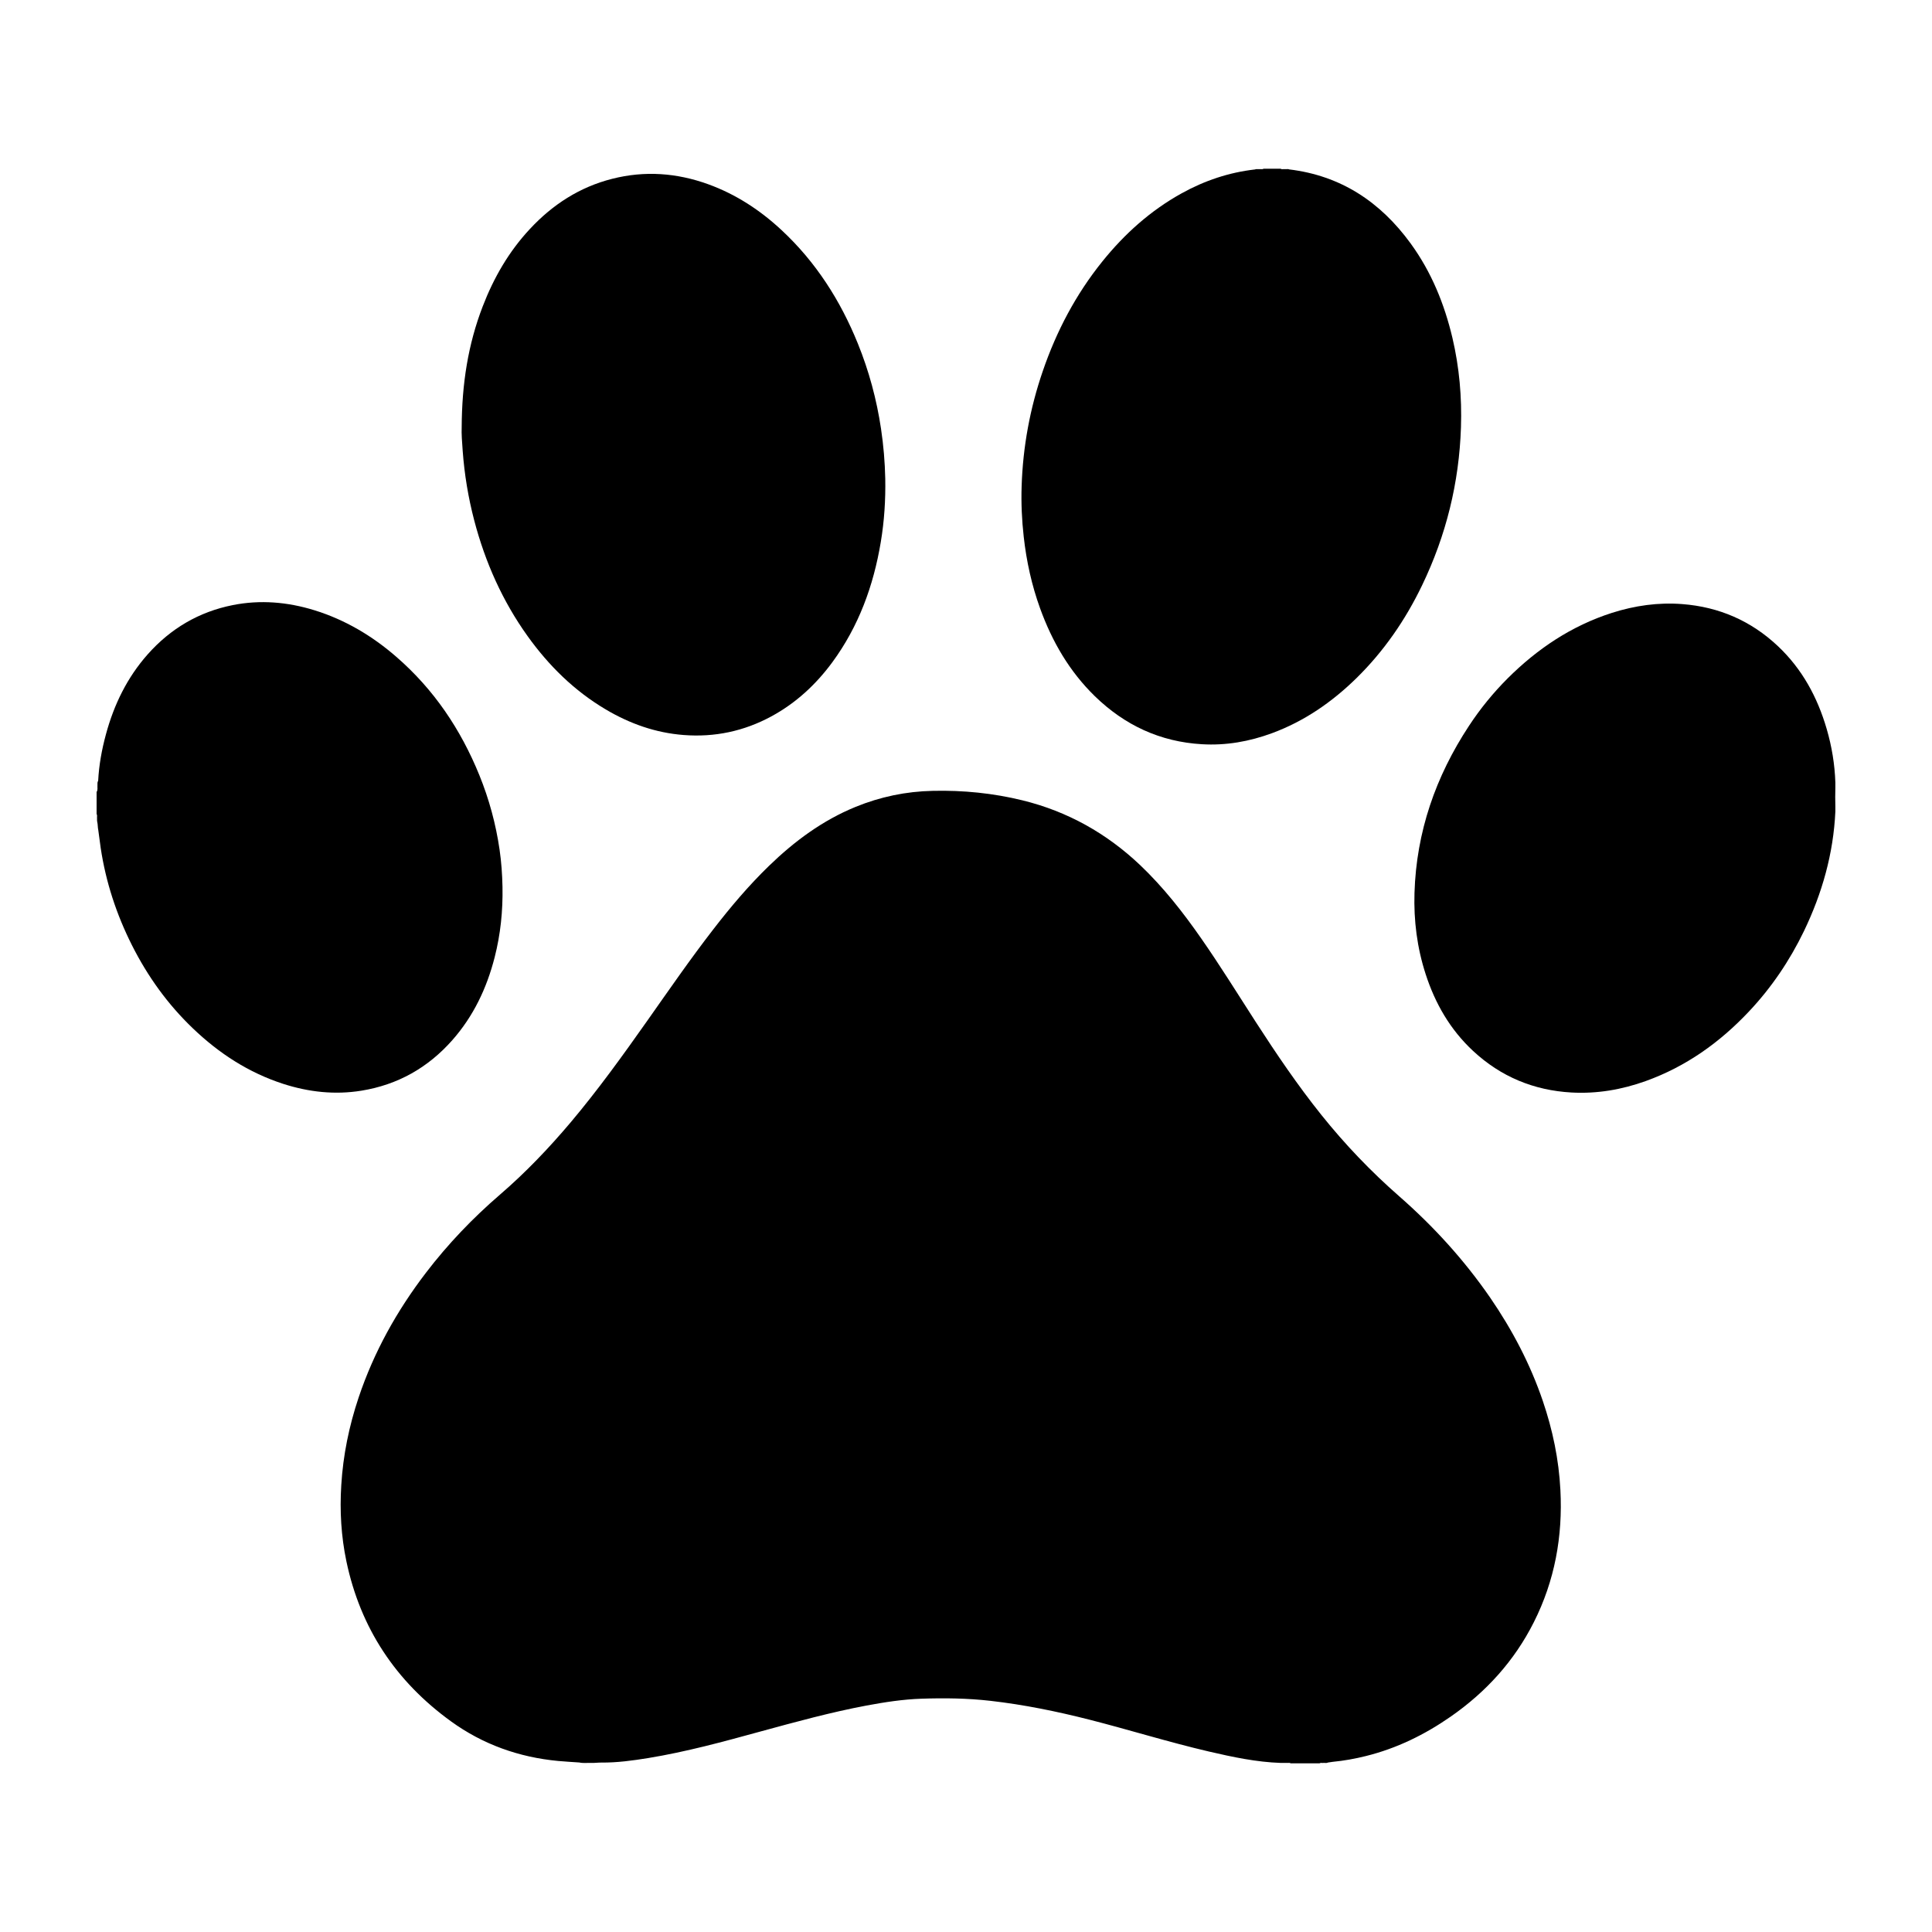
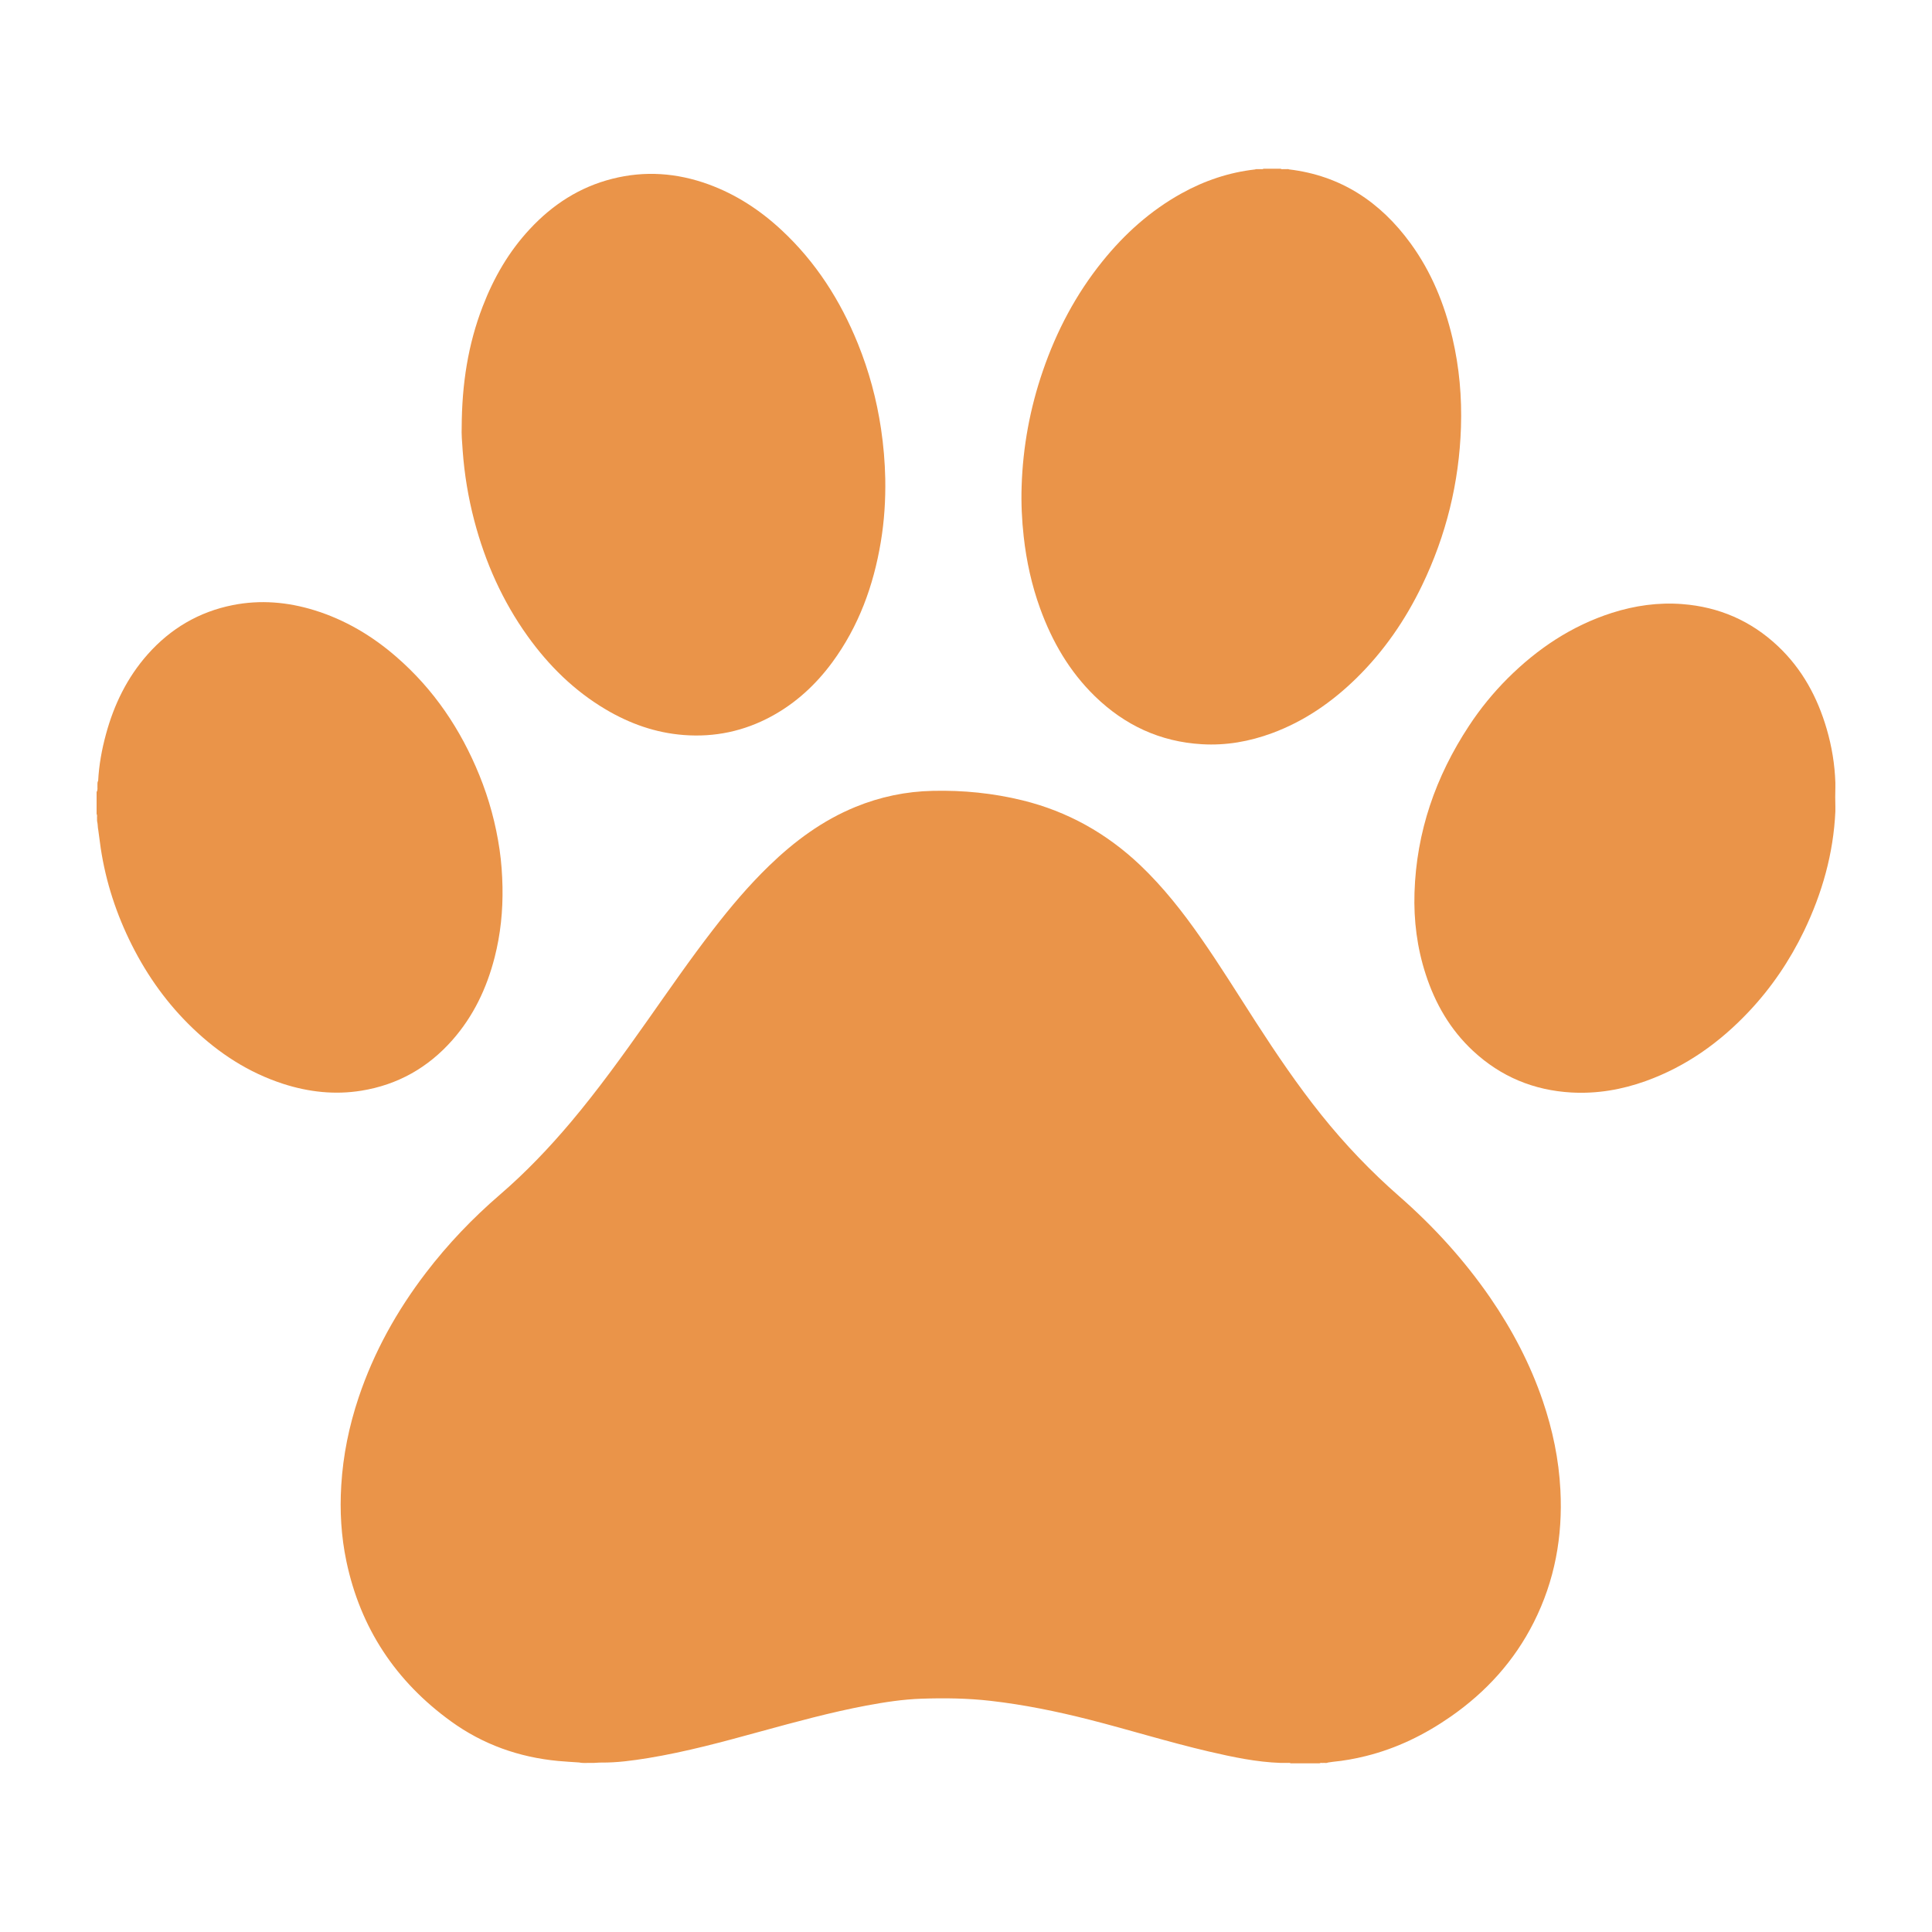
<svg xmlns="http://www.w3.org/2000/svg" version="1.1" x="0px" y="0px" viewBox="0 0 100 100" enable-background="new 0 0 100 100" xml:space="preserve" style="max-width:100%" height="100%">
-   <path fill-rule="evenodd" clip-rule="evenodd" d="M29.986,91.226c-0.363-0.025-0.727-0.045-1.09-0.078               c-2.034-0.191-3.899-0.854-5.555-2.053c-2.857-2.069-4.684-4.82-5.412-8.282             c-0.272-1.301-0.348-2.614-0.265-3.939c0.094-1.555,0.404-3.063,0.898-4.538             c0.789-2.354,1.979-4.49,3.485-6.459c1.135-1.484,2.42-2.828,3.836-4.047             c1.325-1.142,2.528-2.403,3.655-3.738c1.418-1.683,2.701-3.467,3.968-5.263             c1.12-1.588,2.221-3.186,3.41-4.721c0.894-1.158,1.837-2.273,2.888-3.292             c1.315-1.273,2.766-2.351,4.476-3.05c1.283-0.525,2.616-0.803,4.003-0.832             c1.568-0.036,3.117,0.119,4.642,0.492c2.334,0.573,4.356,1.708,6.097,3.36             c1.191,1.135,2.199,2.419,3.136,3.763c0.994,1.425,1.907,2.902,2.849,4.362             c1.062,1.644,2.158,3.262,3.383,4.792c1.22,1.525,2.566,2.932,4.036,4.219             c1.778,1.557,3.356,3.29,4.7,5.236c1.146,1.669,2.08,3.444,2.732,5.362             c0.508,1.494,0.827,3.022,0.908,4.601c0.125,2.398-0.289,4.691-1.377,6.848             c-1.007,1.999-2.465,3.604-4.296,4.879c-1.346,0.937-2.798,1.649-4.397,2.045             c-0.566,0.142-1.141,0.244-1.722,0.3c-0.081,0.008-0.159,0.023-0.237,0.035             c-0.076,0.043-0.16,0.011-0.24,0.021c-0.066,0.009-0.136-0.021-0.199,0.021             c-0.496,0-0.994,0-1.49,0c-0.059-0.043-0.126-0.013-0.189-0.021c-0.058,0-0.113,0-0.17,0             c-0.047,0-0.098,0-0.144,0c-1.271-0.041-2.505-0.306-3.735-0.591c-2.084-0.486-4.127-1.125-6.2-1.653             c-1.679-0.426-3.372-0.772-5.095-0.969c-1.194-0.137-2.391-0.152-3.585-0.111c-0.955,0.032-1.903,0.179-2.842,0.354             c-1.854,0.349-3.671,0.848-5.489,1.344c-1.923,0.528-3.846,1.053-5.815,1.375c-0.801,0.129-1.603,0.24-2.417,0.232             c-0.167-0.002-0.333,0.023-0.502,0.019C30.41,91.237,30.198,91.275,29.986,91.226z" style="" fill="currentColor">
+   <path fill-rule="evenodd" clip-rule="evenodd" d="M29.986,91.226c-0.363-0.025-0.727-0.045-1.09-0.078               c-2.034-0.191-3.899-0.854-5.555-2.053c-2.857-2.069-4.684-4.82-5.412-8.282             c-0.272-1.301-0.348-2.614-0.265-3.939c0.094-1.555,0.404-3.063,0.898-4.538             c0.789-2.354,1.979-4.49,3.485-6.459c1.135-1.484,2.42-2.828,3.836-4.047             c1.325-1.142,2.528-2.403,3.655-3.738c1.418-1.683,2.701-3.467,3.968-5.263             c1.12-1.588,2.221-3.186,3.41-4.721c0.894-1.158,1.837-2.273,2.888-3.292             c1.315-1.273,2.766-2.351,4.476-3.05c1.283-0.525,2.616-0.803,4.003-0.832             c1.568-0.036,3.117,0.119,4.642,0.492c2.334,0.573,4.356,1.708,6.097,3.36             c1.191,1.135,2.199,2.419,3.136,3.763c0.994,1.425,1.907,2.902,2.849,4.362             c1.062,1.644,2.158,3.262,3.383,4.792c1.22,1.525,2.566,2.932,4.036,4.219             c1.778,1.557,3.356,3.29,4.7,5.236c1.146,1.669,2.08,3.444,2.732,5.362             c0.508,1.494,0.827,3.022,0.908,4.601c0.125,2.398-0.289,4.691-1.377,6.848             c-1.007,1.999-2.465,3.604-4.296,4.879c-1.346,0.937-2.798,1.649-4.397,2.045             c-0.566,0.142-1.141,0.244-1.722,0.3c-0.081,0.008-0.159,0.023-0.237,0.035             c-0.076,0.043-0.16,0.011-0.24,0.021c-0.066,0.009-0.136-0.021-0.199,0.021             c-0.496,0-0.994,0-1.49,0c-0.059-0.043-0.126-0.013-0.189-0.021c-0.058,0-0.113,0-0.17,0             c-0.047,0-0.098,0-0.144,0c-1.271-0.041-2.505-0.306-3.735-0.591c-2.084-0.486-4.127-1.125-6.2-1.653             c-1.679-0.426-3.372-0.772-5.095-0.969c-1.194-0.137-2.391-0.152-3.585-0.111c-0.955,0.032-1.903,0.179-2.842,0.354             c-1.854,0.349-3.671,0.848-5.489,1.344c-1.923,0.528-3.846,1.053-5.815,1.375c-0.801,0.129-1.603,0.24-2.417,0.232             c-0.167-0.002-0.333,0.023-0.502,0.019C30.41,91.237,30.198,91.275,29.986,91.226z" style="" fill="#ea9449">
    </path>
-   <path fill-rule="evenodd" clip-rule="evenodd" d="M66.723,8.768c2.68,0.322,4.727,1.684,6.291,3.832               c1.072,1.473,1.746,3.125,2.164,4.891c0.357,1.521,0.492,3.065,0.441,4.627             c-0.094,2.87-0.768,5.596-2.014,8.182c-0.863,1.792-1.977,3.408-3.397,4.802             c-1.265,1.239-2.696,2.229-4.366,2.846c-1.173,0.433-2.379,0.647-3.629,0.573             c-2.164-0.125-4.001-0.985-5.545-2.487c-1.316-1.282-2.213-2.832-2.834-4.548             c-0.434-1.2-0.705-2.437-0.846-3.702c-0.098-0.867-0.137-1.735-0.109-2.603             c0.064-2.049,0.432-4.044,1.098-5.981c0.707-2.062,1.709-3.963,3.077-5.663             c1.151-1.43,2.496-2.639,4.11-3.532c1.186-0.657,2.449-1.082,3.801-1.235             c0.041-0.023,0.086-0.013,0.128-0.016c0.043,0,0.086,0,0.128,0             c0.062-0.008,0.128,0.022,0.183-0.022c0.295,0,0.585,0,0.878,0             c0.057,0.045,0.121,0.015,0.183,0.022c0.044,0,0.085,0,0.129,0             C66.635,8.755,66.681,8.744,66.723,8.768z" style="" fill="currentColor">
+   <path fill-rule="evenodd" clip-rule="evenodd" d="M66.723,8.768c2.68,0.322,4.727,1.684,6.291,3.832               c1.072,1.473,1.746,3.125,2.164,4.891c0.357,1.521,0.492,3.065,0.441,4.627             c-0.094,2.87-0.768,5.596-2.014,8.182c-0.863,1.792-1.977,3.408-3.397,4.802             c-1.265,1.239-2.696,2.229-4.366,2.846c-1.173,0.433-2.379,0.647-3.629,0.573             c-2.164-0.125-4.001-0.985-5.545-2.487c-1.316-1.282-2.213-2.832-2.834-4.548             c-0.434-1.2-0.705-2.437-0.846-3.702c-0.098-0.867-0.137-1.735-0.109-2.603             c0.064-2.049,0.432-4.044,1.098-5.981c0.707-2.062,1.709-3.963,3.077-5.663             c1.151-1.43,2.496-2.639,4.11-3.532c1.186-0.657,2.449-1.082,3.801-1.235             c0.041-0.023,0.086-0.013,0.128-0.016c0.043,0,0.086,0,0.128,0             c0.062-0.008,0.128,0.022,0.183-0.022c0.295,0,0.585,0,0.878,0             c0.057,0.045,0.121,0.015,0.183,0.022c0.044,0,0.085,0,0.129,0             C66.635,8.755,66.681,8.744,66.723,8.768z" style="" fill="#ea9449">
    </path>
-   <path fill-rule="evenodd" clip-rule="evenodd" d="M5.081,40.413c0.042-0.818,0.189-1.621,0.404-2.411               c0.416-1.535,1.097-2.934,2.158-4.132c1.186-1.337,2.652-2.202,4.408-2.551             c1.426-0.282,2.833-0.161,4.216,0.265c1.59,0.491,2.996,1.326,4.246,2.413             c1.942,1.683,3.334,3.754,4.298,6.124c0.504,1.241,0.853,2.526,1.046,3.851             c0.094,0.643,0.139,1.29,0.152,1.94c0.023,1.234-0.101,2.448-0.407,3.642             c-0.408,1.593-1.095,3.043-2.19,4.284c-1.257,1.424-2.824,2.31-4.702,2.615             c-1.378,0.224-2.733,0.073-4.059-0.355c-1.783-0.579-3.311-1.573-4.657-2.86             c-1.313-1.252-2.356-2.706-3.169-4.323c-0.797-1.586-1.347-3.258-1.612-5.017             c-0.046-0.311-0.084-0.622-0.126-0.932c-0.033-0.142-0.02-0.287-0.054-0.428             c-0.016-0.059-0.007-0.115-0.01-0.176C5.012,42.287,5.046,42.207,5,42.132             c0-0.38,0-0.759,0-1.14c0.071-0.104,0.036-0.22,0.044-0.331C5.05,40.578,5.029,40.49,5.081,40.413z" style="" fill="currentColor">
+   <path fill-rule="evenodd" clip-rule="evenodd" d="M5.081,40.413c0.042-0.818,0.189-1.621,0.404-2.411               c0.416-1.535,1.097-2.934,2.158-4.132c1.186-1.337,2.652-2.202,4.408-2.551             c1.426-0.282,2.833-0.161,4.216,0.265c1.59,0.491,2.996,1.326,4.246,2.413             c1.942,1.683,3.334,3.754,4.298,6.124c0.504,1.241,0.853,2.526,1.046,3.851             c0.094,0.643,0.139,1.29,0.152,1.94c0.023,1.234-0.101,2.448-0.407,3.642             c-0.408,1.593-1.095,3.043-2.19,4.284c-1.257,1.424-2.824,2.31-4.702,2.615             c-1.378,0.224-2.733,0.073-4.059-0.355c-1.783-0.579-3.311-1.573-4.657-2.86             c-1.313-1.252-2.356-2.706-3.169-4.323c-0.797-1.586-1.347-3.258-1.612-5.017             c-0.046-0.311-0.084-0.622-0.126-0.932c-0.033-0.142-0.02-0.287-0.054-0.428             c-0.016-0.059-0.007-0.115-0.01-0.176C5.012,42.287,5.046,42.207,5,42.132             c0-0.38,0-0.759,0-1.14c0.071-0.104,0.036-0.22,0.044-0.331C5.05,40.578,5.029,40.49,5.081,40.413z" style="" fill="#ea9449">
    </path>
-   <path fill-rule="evenodd" clip-rule="evenodd" d="M23.897,22.127c0.009-2.263,0.331-4.304,1.088-6.268               c0.571-1.485,1.355-2.843,2.447-4.012c1.176-1.262,2.573-2.167,4.258-2.593             c1.685-0.428,3.341-0.306,4.969,0.283c1.434,0.52,2.685,1.34,3.796,2.375             c1.774,1.65,3.044,3.642,3.949,5.875c0.575,1.42,0.971,2.888,1.197,4.401             c0.128,0.858,0.202,1.723,0.22,2.594c0.019,1.096-0.05,2.188-0.231,3.27             c-0.376,2.261-1.143,4.367-2.511,6.229c-0.851,1.155-1.884,2.11-3.152,2.798             c-1.417,0.768-2.934,1.089-4.539,0.965c-1.451-0.111-2.789-0.585-4.037-1.325             c-1.628-0.964-2.946-2.264-4.043-3.794c-1.301-1.817-2.195-3.826-2.761-5.985             c-0.31-1.181-0.508-2.382-0.598-3.6C23.913,22.883,23.882,22.423,23.897,22.127z" style="" fill="currentColor">
+   <path fill-rule="evenodd" clip-rule="evenodd" d="M23.897,22.127c0.009-2.263,0.331-4.304,1.088-6.268               c0.571-1.485,1.355-2.843,2.447-4.012c1.176-1.262,2.573-2.167,4.258-2.593             c1.685-0.428,3.341-0.306,4.969,0.283c1.434,0.52,2.685,1.34,3.796,2.375             c1.774,1.65,3.044,3.642,3.949,5.875c0.575,1.42,0.971,2.888,1.197,4.401             c0.128,0.858,0.202,1.723,0.22,2.594c0.019,1.096-0.05,2.188-0.231,3.27             c-0.376,2.261-1.143,4.367-2.511,6.229c-0.851,1.155-1.884,2.11-3.152,2.798             c-1.417,0.768-2.934,1.089-4.539,0.965c-1.451-0.111-2.789-0.585-4.037-1.325             c-1.628-0.964-2.946-2.264-4.043-3.794c-1.301-1.817-2.195-3.826-2.761-5.985             c-0.31-1.181-0.508-2.382-0.598-3.6C23.913,22.883,23.882,22.423,23.897,22.127z" style="" fill="#ea9449">
    </path>
-   <path fill-rule="evenodd" clip-rule="evenodd" d="M94.998,41.739c0,0.087,0,0.175,0,0.263c-0.1,2.182-0.684,4.236-1.627,6.195               c-0.742,1.535-1.689,2.934-2.861,4.174c-1.504,1.594-3.249,2.837-5.324,3.583             c-1.243,0.447-2.523,0.667-3.846,0.594c-1.953-0.11-3.658-0.818-5.092-2.15             c-1.184-1.101-1.965-2.455-2.457-3.979c-0.443-1.366-0.622-2.774-0.577-4.208             c0.097-3.153,1.094-6.019,2.821-8.642c0.583-0.888,1.252-1.708,2.002-2.458             c1.543-1.537,3.307-2.719,5.396-3.389c1.188-0.378,2.402-0.551,3.646-0.454             c1.9,0.147,3.557,0.866,4.947,2.177c1.254,1.183,2.045,2.644,2.523,4.284             c0.264,0.906,0.418,1.833,0.449,2.778c0,0.088,0,0.177,0,0.265             C94.988,41.094,94.989,41.416,94.998,41.739z" style="" fill="currentColor">
+   <path fill-rule="evenodd" clip-rule="evenodd" d="M94.998,41.739c0,0.087,0,0.175,0,0.263c-0.1,2.182-0.684,4.236-1.627,6.195               c-0.742,1.535-1.689,2.934-2.861,4.174c-1.504,1.594-3.249,2.837-5.324,3.583             c-1.243,0.447-2.523,0.667-3.846,0.594c-1.953-0.11-3.658-0.818-5.092-2.15             c-1.184-1.101-1.965-2.455-2.457-3.979c-0.443-1.366-0.622-2.774-0.577-4.208             c0.097-3.153,1.094-6.019,2.821-8.642c0.583-0.888,1.252-1.708,2.002-2.458             c1.543-1.537,3.307-2.719,5.396-3.389c1.188-0.378,2.402-0.551,3.646-0.454             c1.9,0.147,3.557,0.866,4.947,2.177c1.254,1.183,2.045,2.644,2.523,4.284             c0.264,0.906,0.418,1.833,0.449,2.778c0,0.088,0,0.177,0,0.265             C94.988,41.094,94.989,41.416,94.998,41.739z" style="" fill="#ea9449">
    </path>
</svg>
